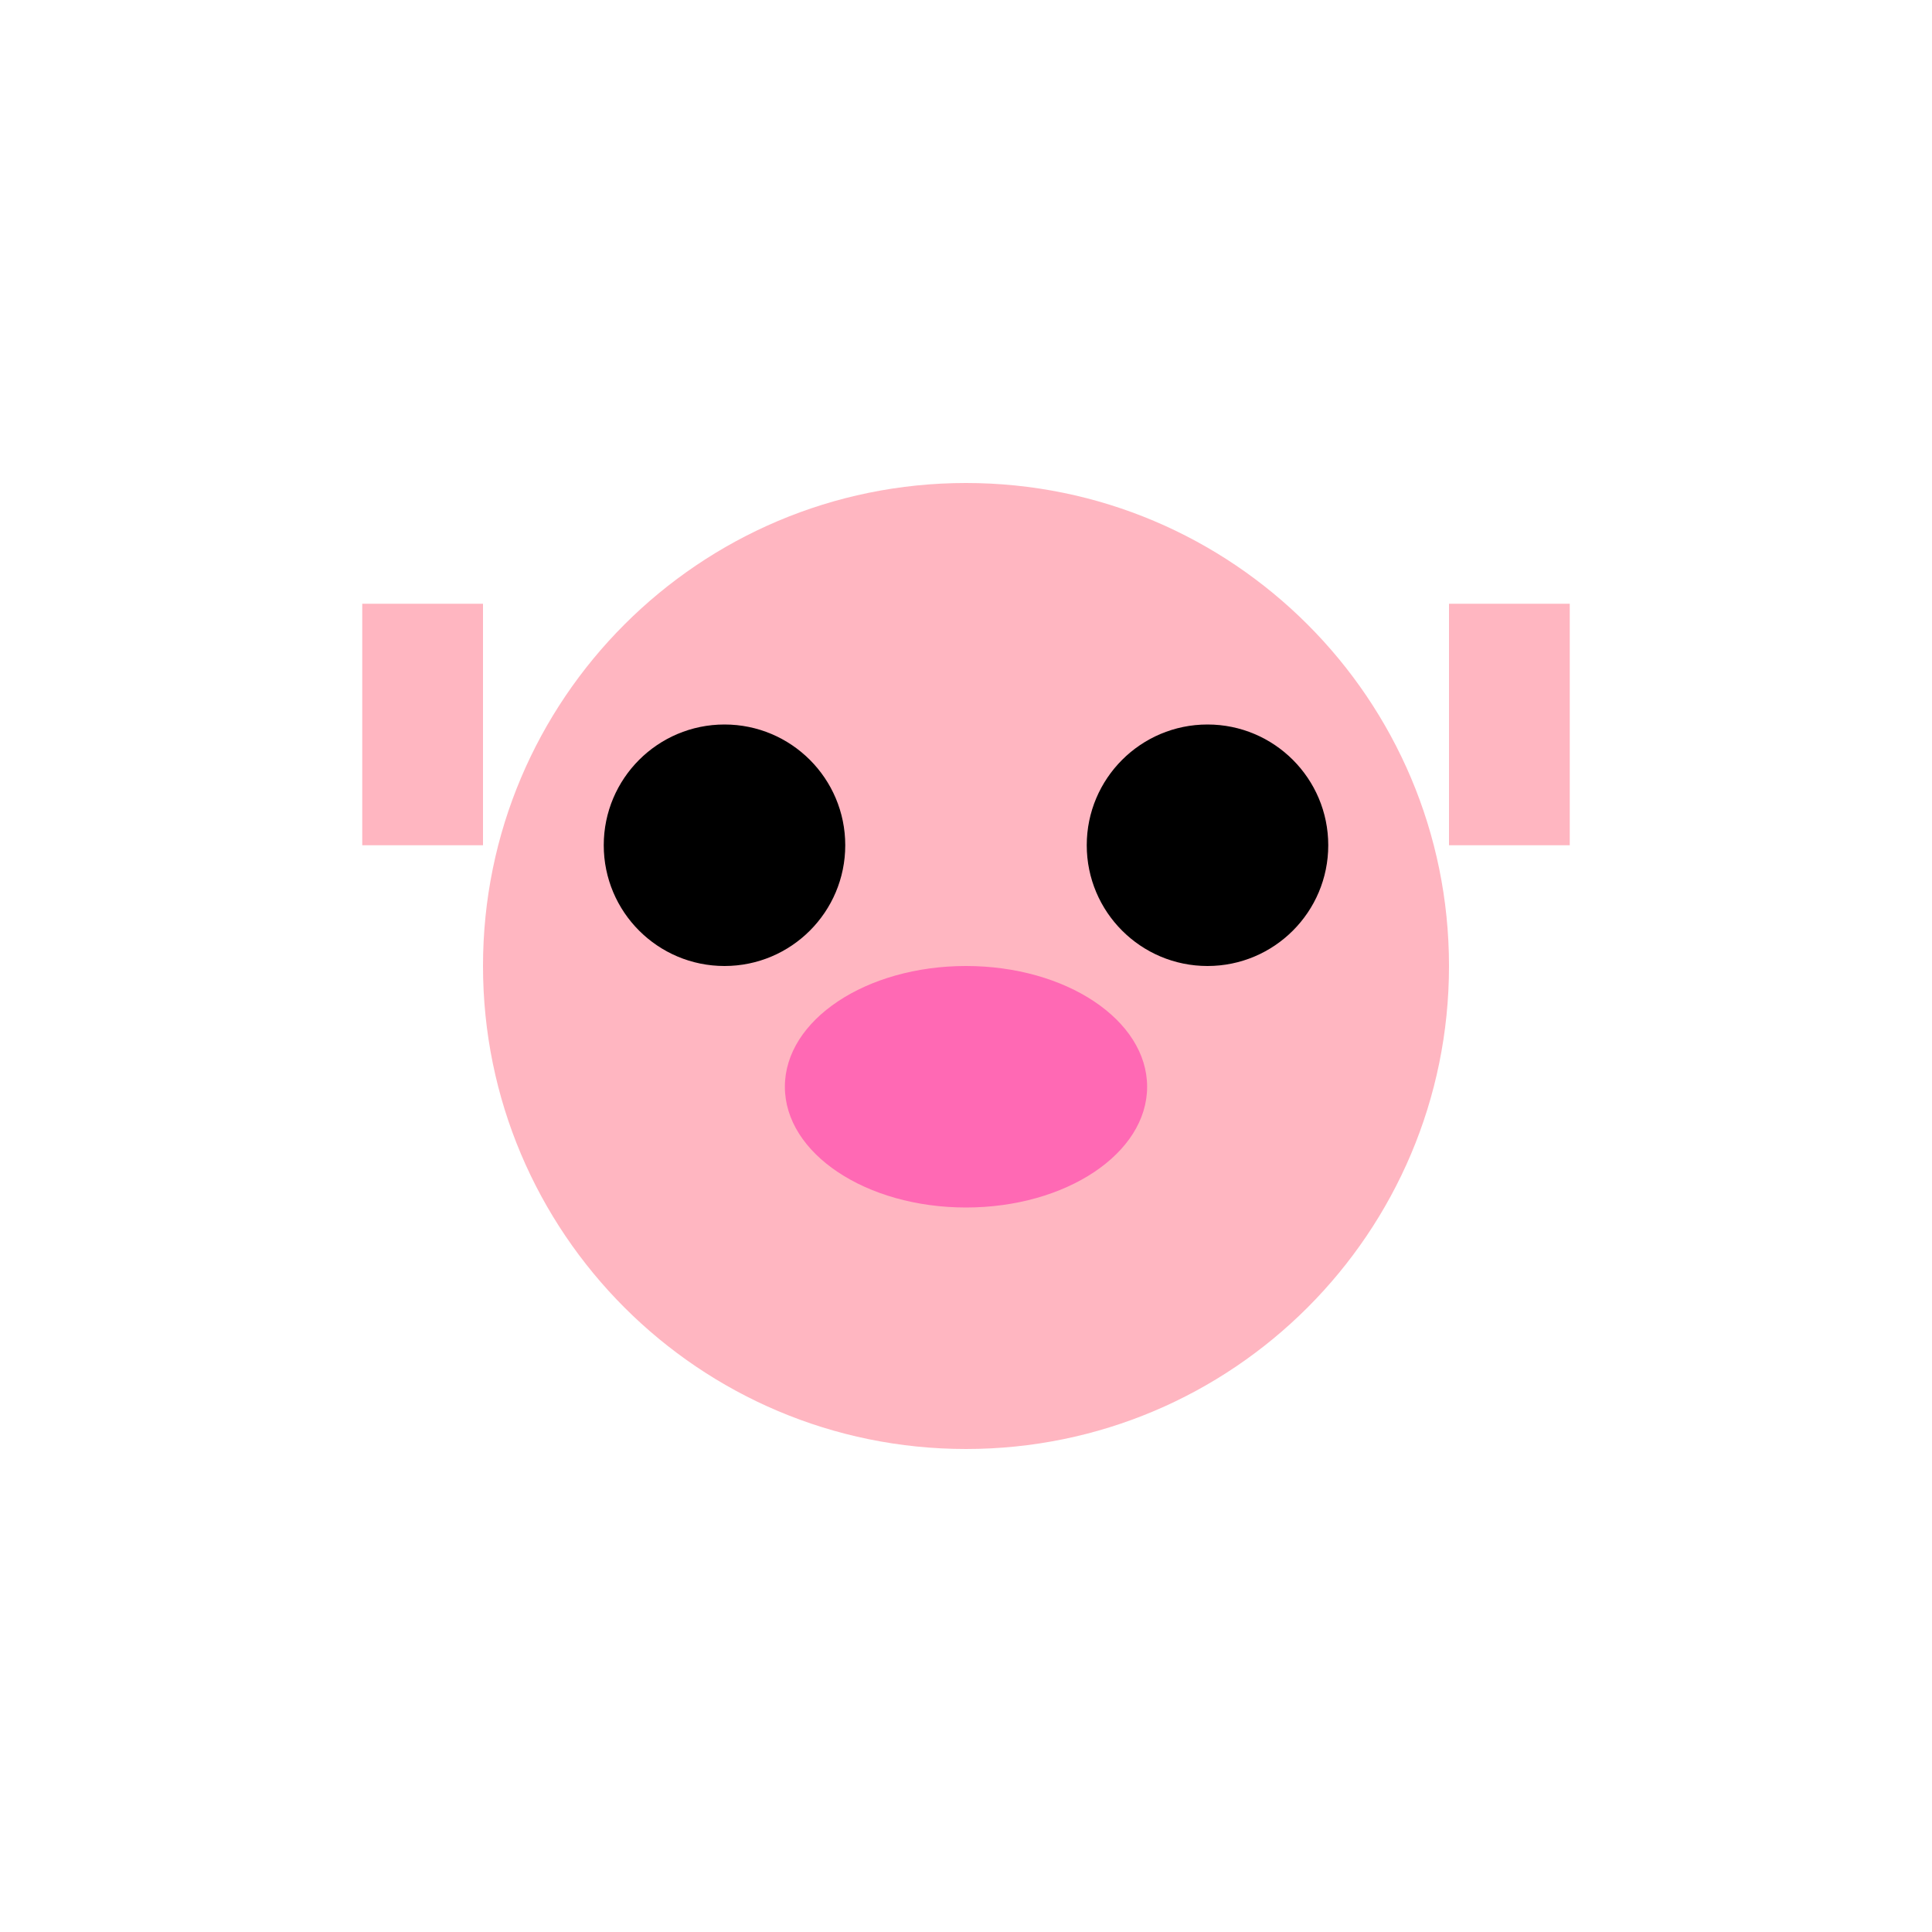
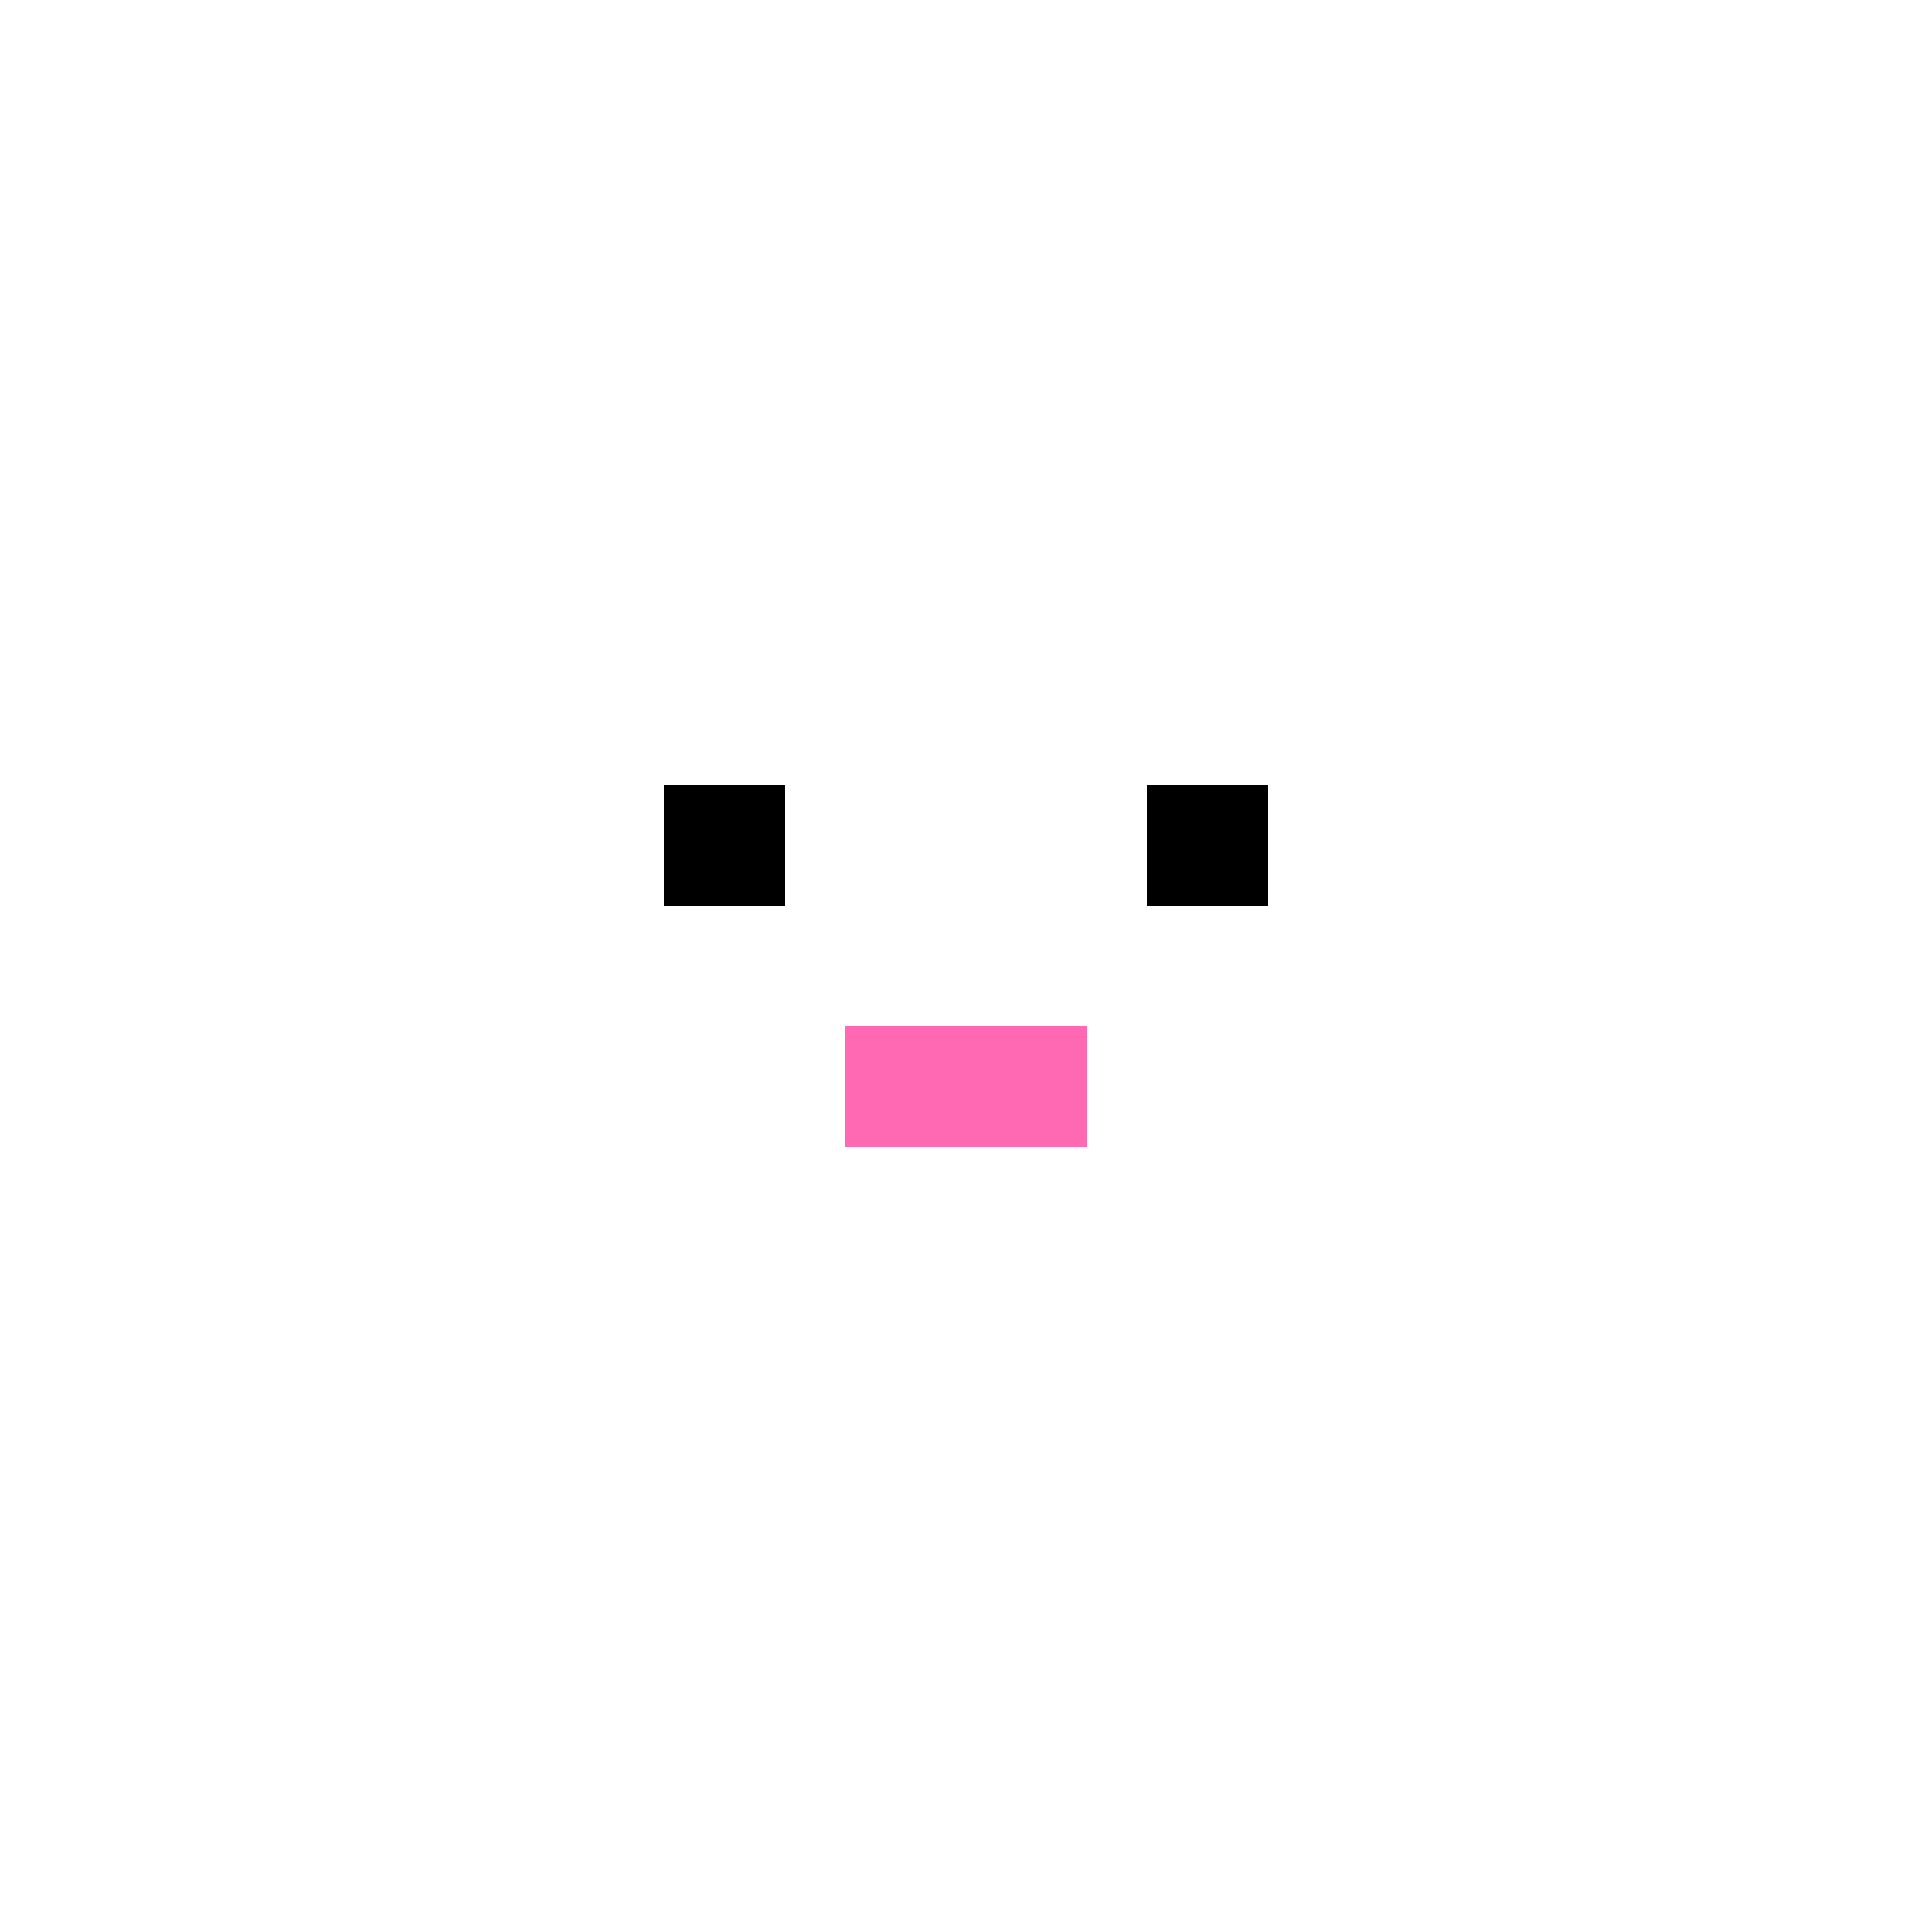
- <svg xmlns="http://www.w3.org/2000/svg" width="64" height="64" viewBox="0 0 64 64">
-   <rect x="16" y="16" width="32" height="32" rx="16" fill="#FFB6C1" />
-   <rect x="12" y="20" width="4" height="8" fill="#FFB6C1" />
-   <rect x="48" y="20" width="4" height="8" fill="#FFB6C1" />
-   <circle cx="24" cy="28" r="4" fill="black" />
-   <circle cx="40" cy="28" r="4" fill="black" />
-   <ellipse cx="32" cy="36" rx="6" ry="4" fill="#FF69B4" />
+ <svg xmlns="http://www.w3.org/2000/svg" width="32" height="32" viewBox="0 0 32 32">
+   <style>
+         .pixel { shape-rendering: crispEdges; }
+     </style>
+   <path class="pixel" d="         M10 8 h12         M8 10 h16         M8 12 h16         M8 14 h16         M8 16 h16         M8 18 h16         M8 20 h16         M10 22 h12" fill="#FFB6C1" />
+   <path class="pixel" d="         M4 12 h4         M4 14 h4         M4 16 h4         M4 18 h4" fill="#FFB6C1" />
+   <path class="pixel" d="         M24 12 h4         M24 14 h4         M24 16 h4         M24 18 h4" fill="#FFB6C1" />
+   <rect class="pixel" x="11" y="13" width="2" height="2" fill="black" />
+   <rect class="pixel" x="19" y="13" width="2" height="2" fill="black" />
+   <rect class="pixel" x="14" y="17" width="4" height="2" fill="#FF69B4" />
</svg>
